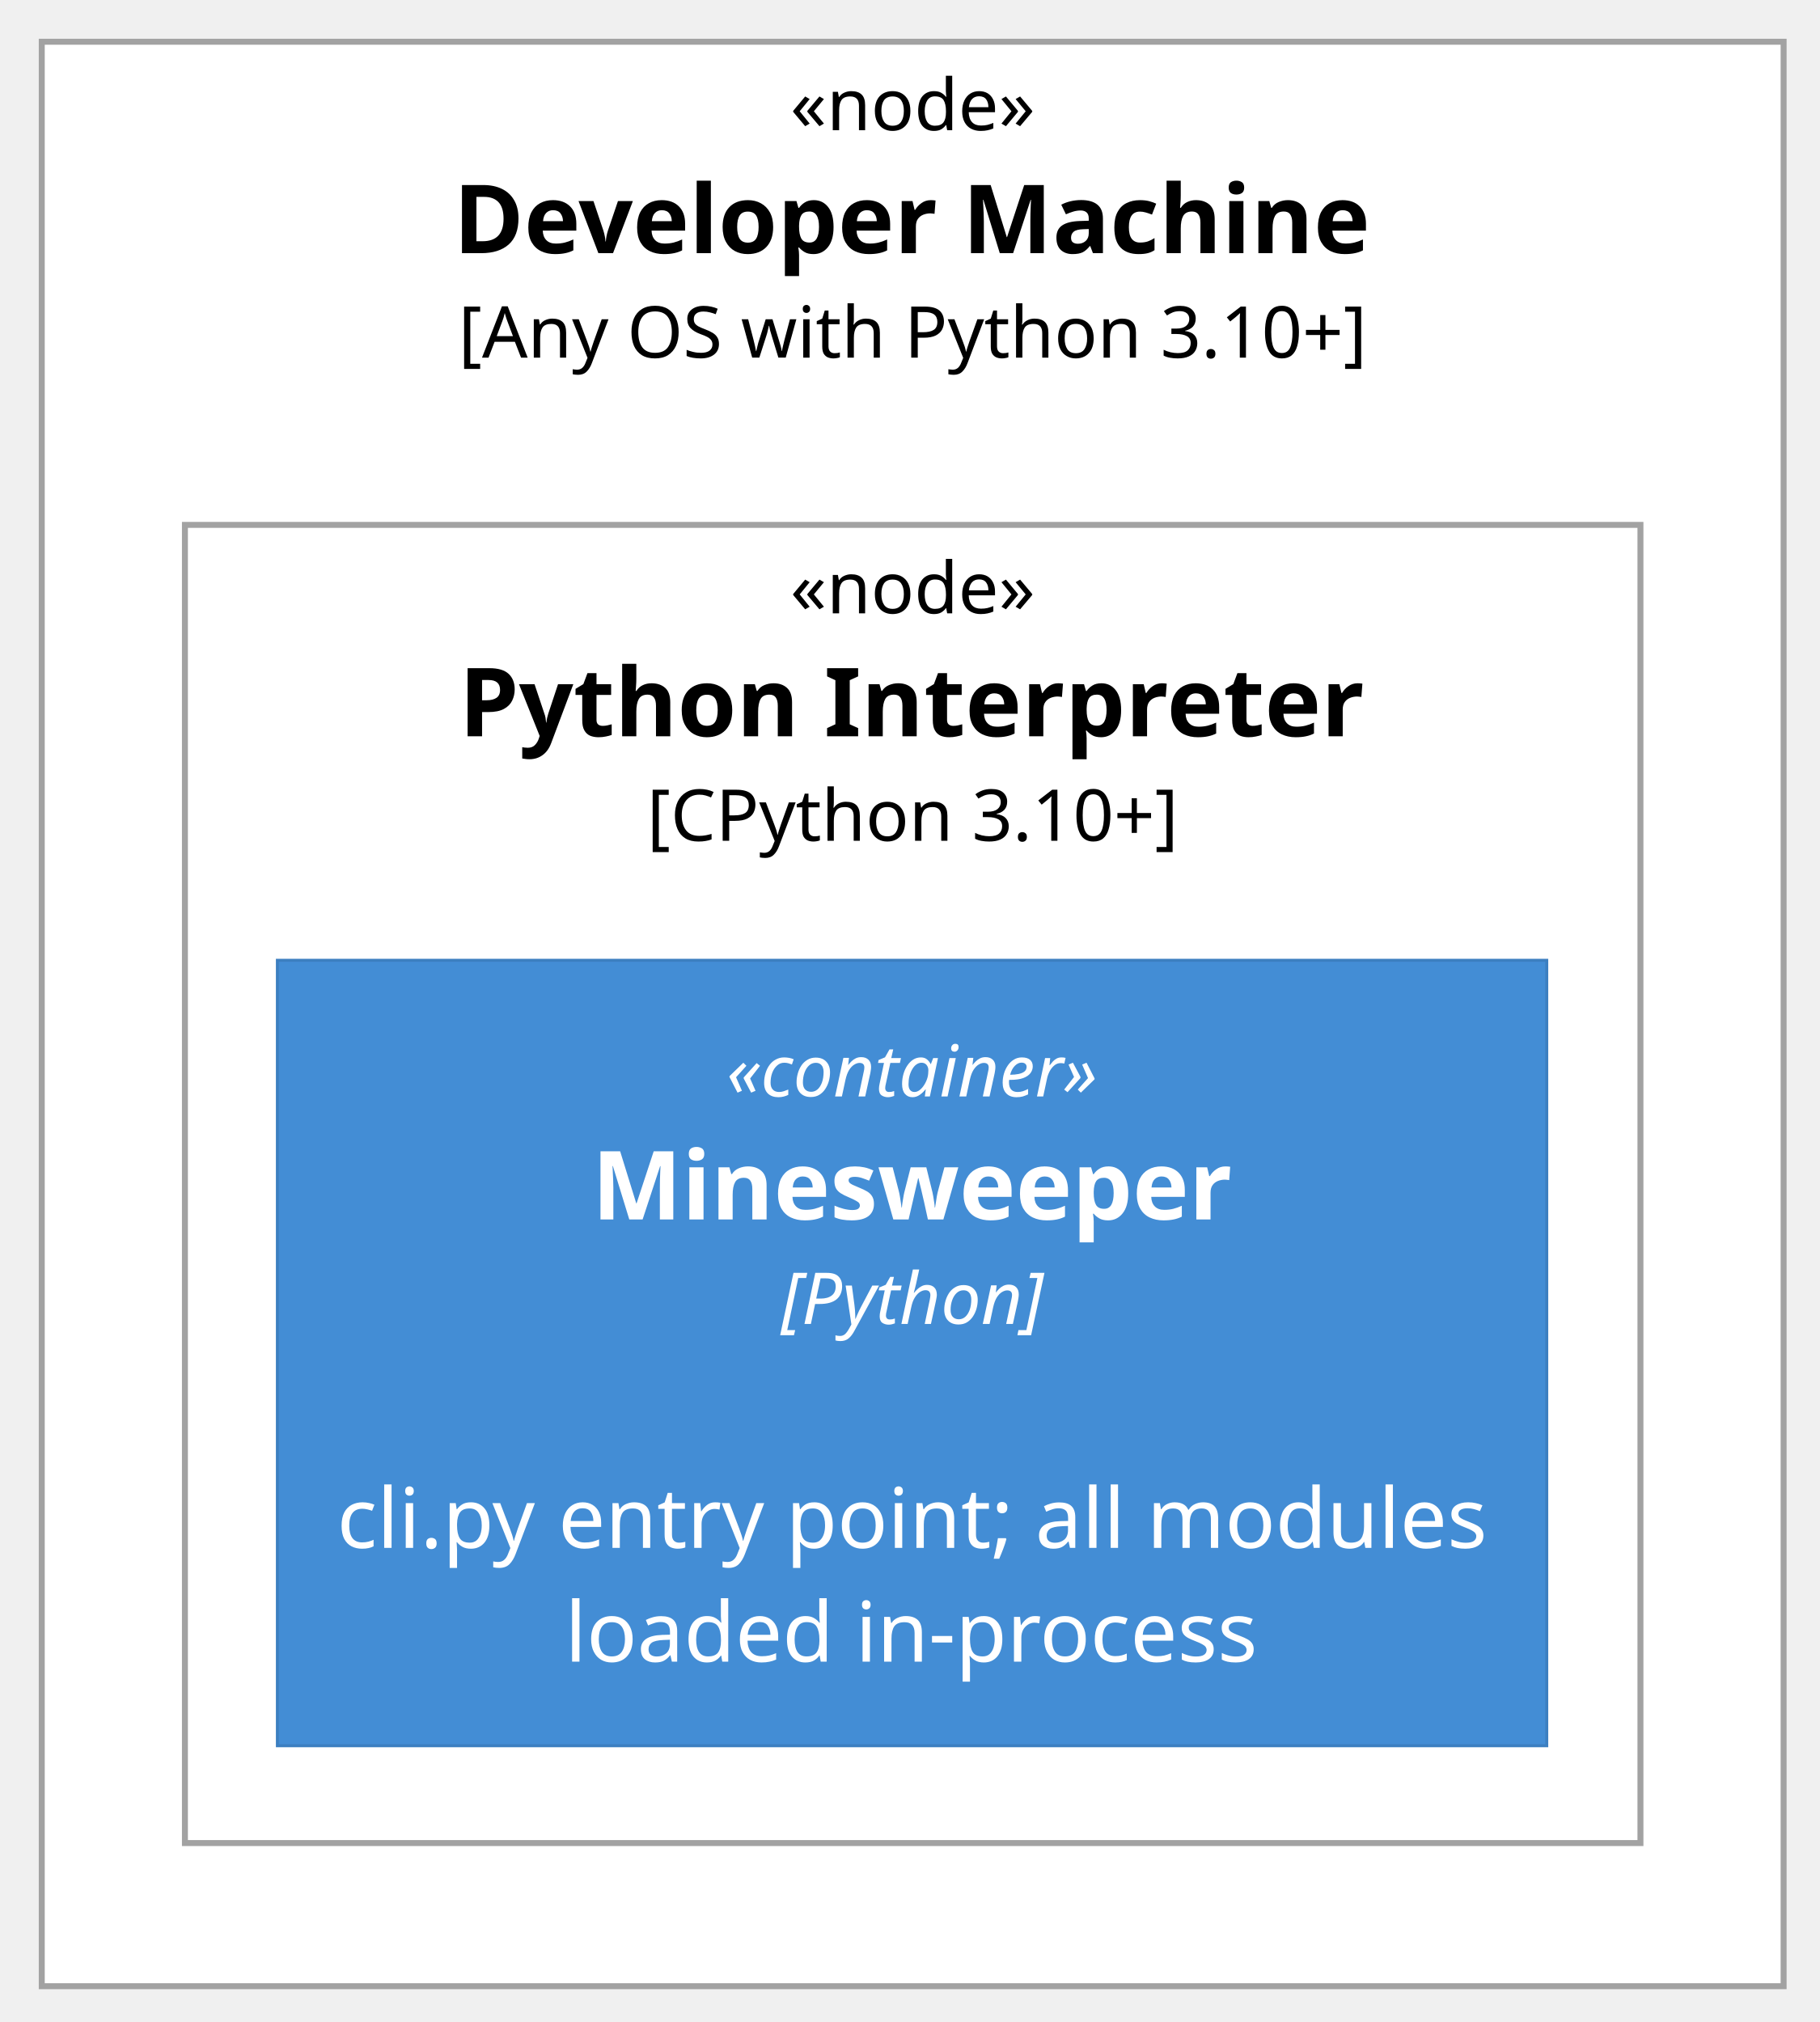
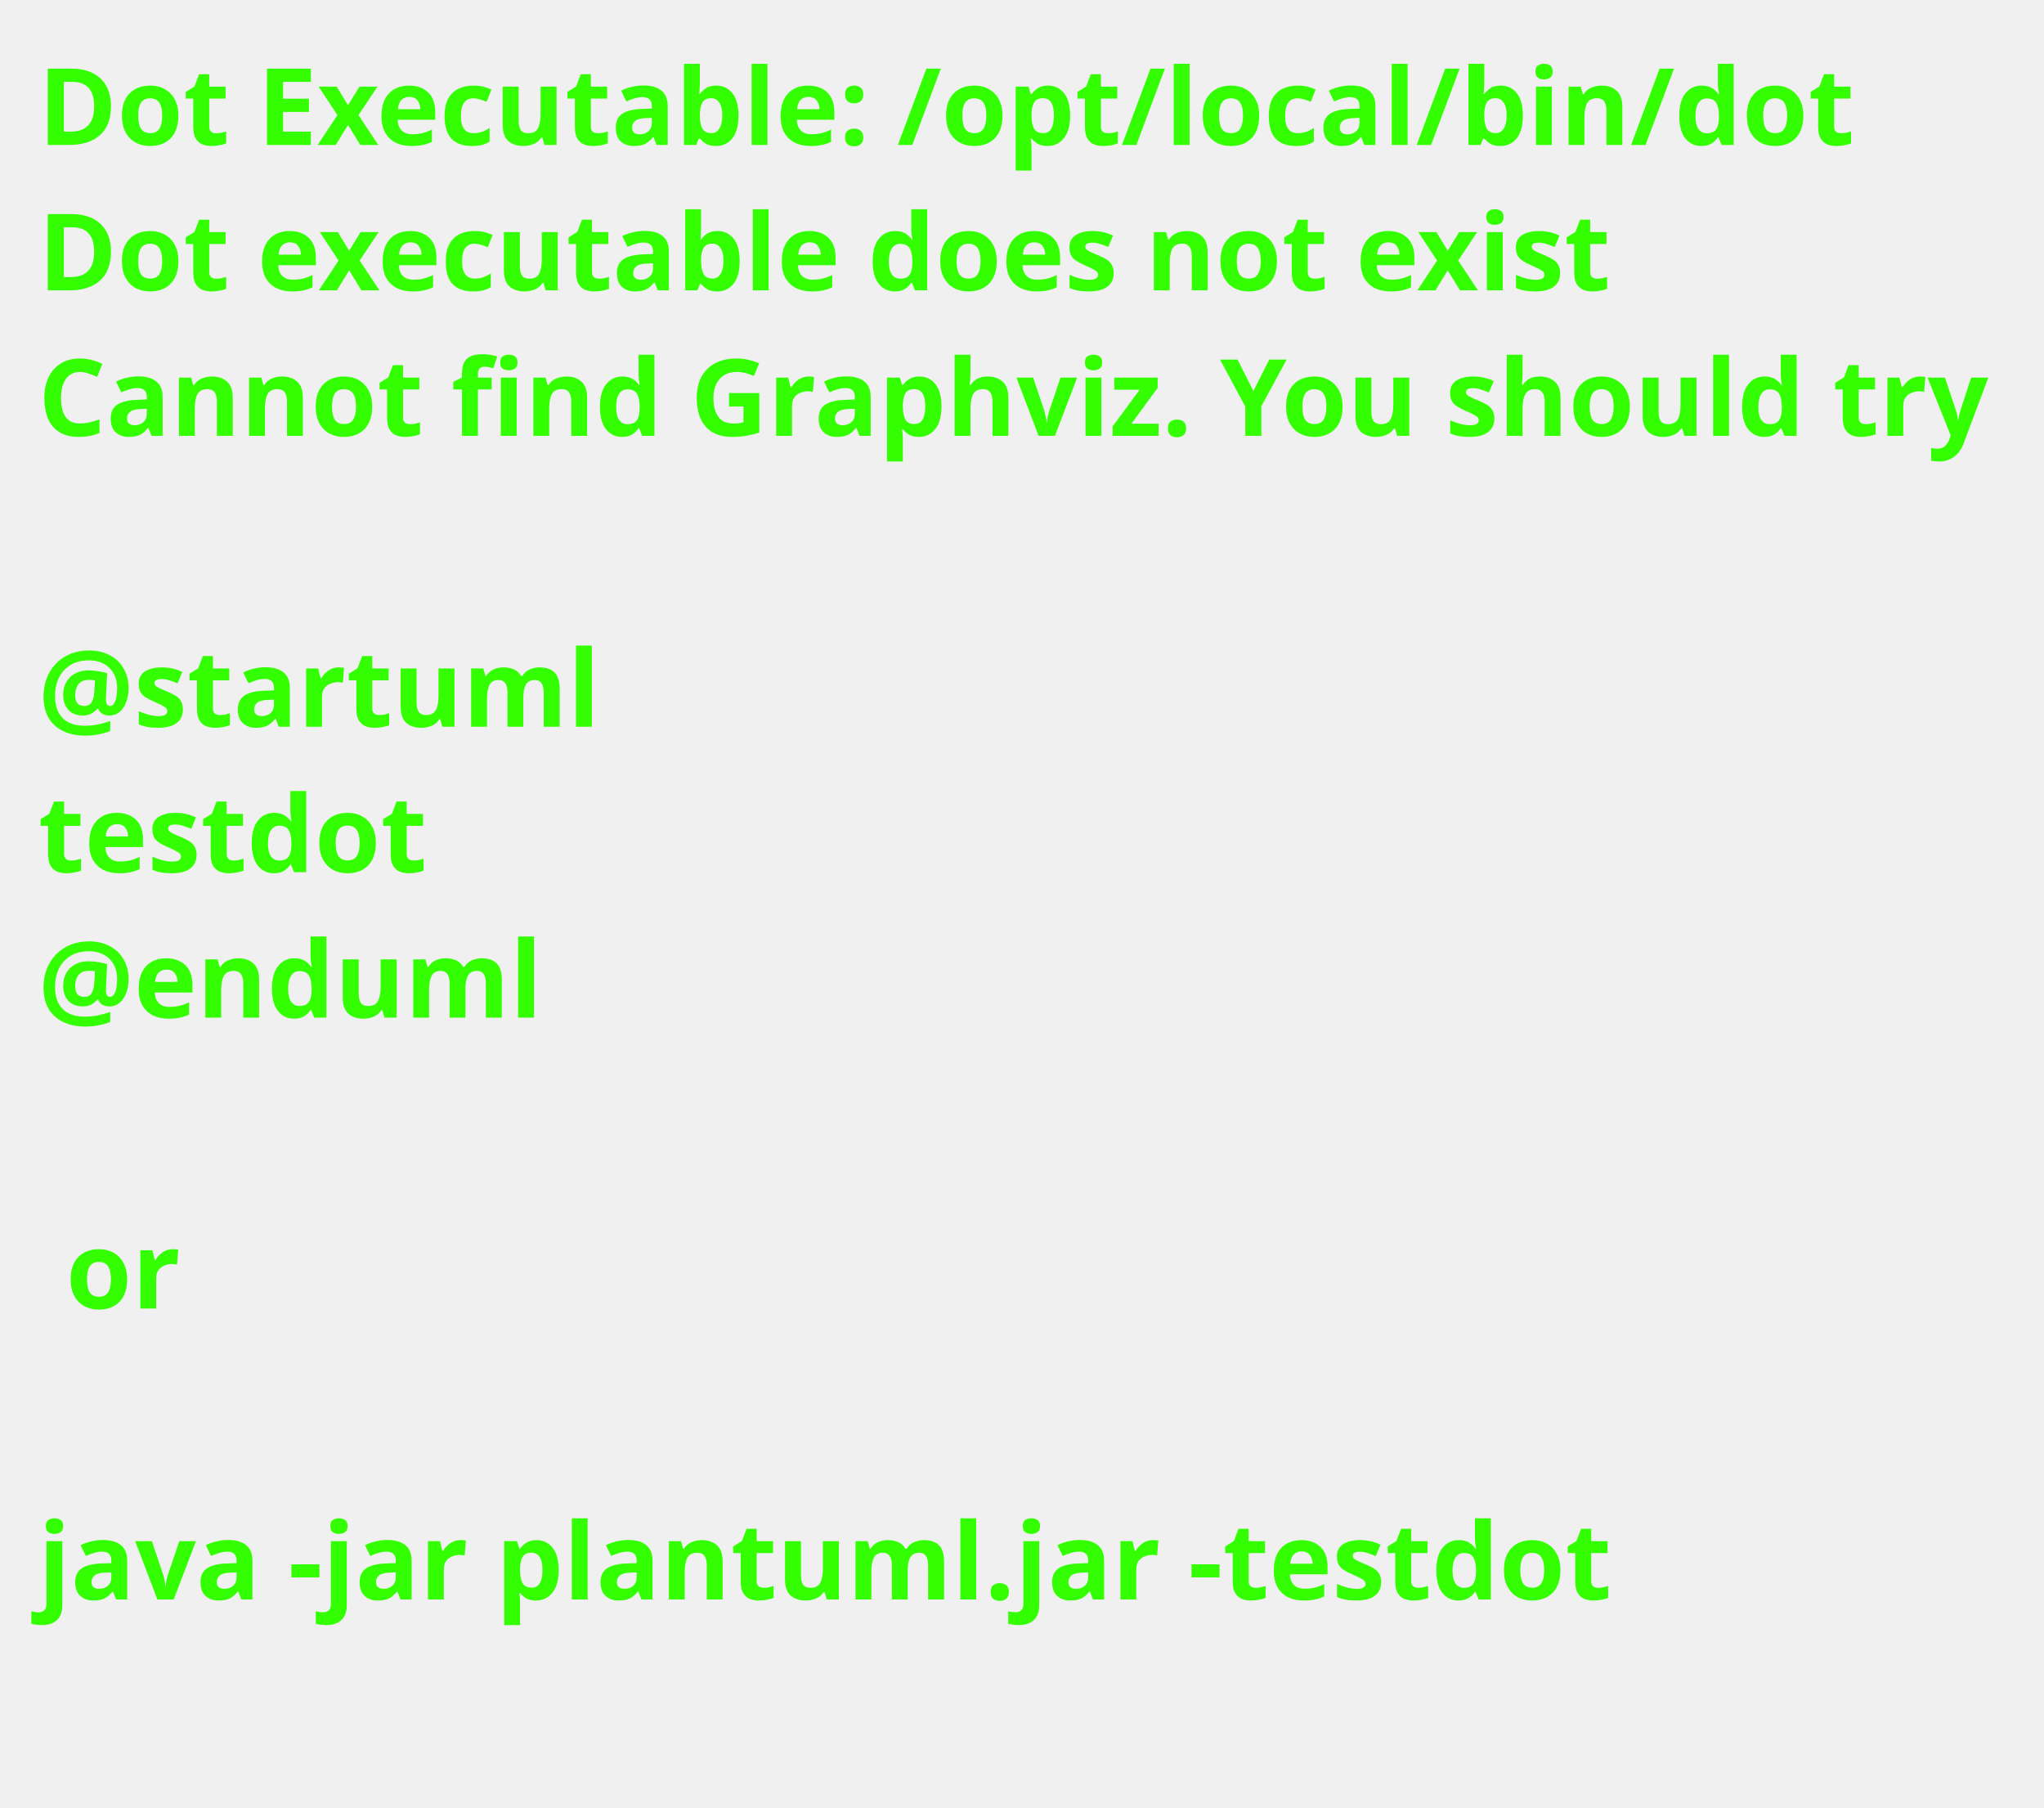
- <svg xmlns="http://www.w3.org/2000/svg" contentStyleType="text/css" data-diagram-type="DESCRIPTION" height="339px" preserveAspectRatio="none" style="width:305px;height:339px;background:#FFFFFF;" version="1.1" viewBox="0 0 305 339" width="305px" zoomAndPan="magnify">
+ <svg xmlns="http://www.w3.org/2000/svg" contentStyleType="text/css" height="237px" preserveAspectRatio="none" style="width:268px;height:237px;background:#FFFFFF;" version="1.1" viewBox="0 0 268 237" width="268px" zoomAndPan="magnify">
  <defs />
  <g>
-     <g class="cluster" data-qualified-name="machine" data-source-line="120" id="ent0002">
-       <rect fill="#FFFFFF" height="326" style="stroke:#A2A2A2;stroke-width:1;" width="292" x="7" y="7" />
-       <text fill="#000000" font-family="sans-serif" font-size="12" lengthAdjust="spacing" textLength="41.04" x="132.48" y="21.828">«node»</text>
-       <text fill="#000000" font-family="sans-serif" font-size="16" font-weight="bold" lengthAdjust="spacing" textLength="153.984" x="76.008" y="42.448">Developer Machine</text>
-       <text fill="#000000" font-family="sans-serif" font-size="12" lengthAdjust="spacing" textLength="152.293" x="76.853" y="59.964">[Any OS with Python 3.10+]</text>
-     </g>
-     <g class="cluster" data-qualified-name="machine.runtime" data-source-line="120" id="ent0003">
-       <rect fill="#FFFFFF" height="221" style="stroke:#A2A2A2;stroke-width:1;" width="244" x="31" y="88" />
-       <text fill="#000000" font-family="sans-serif" font-size="12" lengthAdjust="spacing" textLength="41.04" x="132.48" y="102.828">«node»</text>
-       <text fill="#000000" font-family="sans-serif" font-size="16" font-weight="bold" lengthAdjust="spacing" textLength="152.096" x="76.952" y="123.448">Python Interpreter</text>
-       <text fill="#000000" font-family="sans-serif" font-size="12" lengthAdjust="spacing" textLength="89.077" x="108.462" y="140.964">[CPython 3.10+]</text>
-     </g>
-     <g class="entity" data-qualified-name="machine.runtime.app" data-source-line="76" id="ent0004">
-       <rect fill="#438DD5" height="131.684" style="stroke:#3C7FC0;stroke-width:0.5;" width="212.793" x="46.5" y="161" />
-       <text fill="#FFFFFF" font-family="sans-serif" font-size="12" font-style="italic" lengthAdjust="spacing" textLength="62.196" x="121.798" y="183.828">«container»</text>
-       <text fill="#FFFFFF" font-family="sans-serif" font-size="16" font-weight="bold" lengthAdjust="spacing" textLength="107.344" x="99.225" y="204.448">Minesweeper</text>
-       <text fill="#FFFFFF" font-family="sans-serif" font-size="12" font-style="italic" lengthAdjust="spacing" textLength="44.004" x="130.894" y="221.964">[Python]</text>
-       <text fill="#FFFFFF" font-family="sans-serif" font-size="14" lengthAdjust="spacing" textLength="3.64" x="151.077" y="240.446"> </text>
-       <text fill="#FFFFFF" font-family="sans-serif" font-size="14" lengthAdjust="spacing" textLength="33.446" x="56.5" y="259.514">cli.py</text>
-       <text fill="#FFFFFF" font-family="sans-serif" font-size="14" lengthAdjust="spacing" textLength="3.64" x="89.946" y="259.514"> </text>
-       <text fill="#FFFFFF" font-family="sans-serif" font-size="14" lengthAdjust="spacing" textLength="34.524" x="93.586" y="259.514">entry</text>
-       <text fill="#FFFFFF" font-family="sans-serif" font-size="14" lengthAdjust="spacing" textLength="3.64" x="128.11" y="259.514"> </text>
-       <text fill="#FFFFFF" font-family="sans-serif" font-size="14" lengthAdjust="spacing" textLength="38.15" x="131.75" y="259.514">point;</text>
-       <text fill="#FFFFFF" font-family="sans-serif" font-size="14" lengthAdjust="spacing" textLength="3.64" x="169.9" y="259.514"> </text>
-       <text fill="#FFFFFF" font-family="sans-serif" font-size="14" lengthAdjust="spacing" textLength="15.078" x="173.54" y="259.514">all</text>
-       <text fill="#FFFFFF" font-family="sans-serif" font-size="14" lengthAdjust="spacing" textLength="3.64" x="188.618" y="259.514"> </text>
-       <text fill="#FFFFFF" font-family="sans-serif" font-size="14" lengthAdjust="spacing" textLength="57.036" x="192.257" y="259.514">modules</text>
-       <text fill="#FFFFFF" font-family="sans-serif" font-size="14" lengthAdjust="spacing" textLength="45.052" x="94.72" y="278.582">loaded</text>
-       <text fill="#FFFFFF" font-family="sans-serif" font-size="14" lengthAdjust="spacing" textLength="3.64" x="139.772" y="278.582"> </text>
-       <text fill="#FFFFFF" font-family="sans-serif" font-size="14" lengthAdjust="spacing" textLength="67.662" x="143.412" y="278.582">in-process</text>
-     </g>
+     <text fill="#33FF02" font-family="sans-serif" font-size="14" font-weight="bold" lengthAdjust="spacing" textLength="238.433" x="5" y="19">Dot Executable: /opt/local/bin/dot</text>
+     <text fill="#33FF02" font-family="sans-serif" font-size="14" font-weight="bold" lengthAdjust="spacing" textLength="207.003" x="5" y="38.068">Dot executable does not exist</text>
+     <text fill="#33FF02" font-family="sans-serif" font-size="14" font-weight="bold" lengthAdjust="spacing" textLength="256.675" x="5" y="57.136">Cannot find Graphviz. You should try</text>
+     <text fill="#33FF02" font-family="sans-serif" font-size="14" font-weight="bold" lengthAdjust="spacing" textLength="3.64" x="5" y="76.204"> </text>
+     <text fill="#33FF02" font-family="sans-serif" font-size="14" font-weight="bold" lengthAdjust="spacing" textLength="73.696" x="5" y="95.272">@startuml</text>
+     <text fill="#33FF02" font-family="sans-serif" font-size="14" font-weight="bold" lengthAdjust="spacing" textLength="50.988" x="5" y="114.34">testdot</text>
+     <text fill="#33FF02" font-family="sans-serif" font-size="14" font-weight="bold" lengthAdjust="spacing" textLength="66.108" x="5" y="133.407">@enduml</text>
+     <text fill="#33FF02" font-family="sans-serif" font-size="14" font-weight="bold" lengthAdjust="spacing" textLength="3.64" x="5" y="152.475"> </text>
+     <text fill="#33FF02" font-family="sans-serif" font-size="14" font-weight="bold" lengthAdjust="spacing" textLength="15.022" x="8.64" y="171.543">or</text>
+     <text fill="#33FF02" font-family="sans-serif" font-size="14" font-weight="bold" lengthAdjust="spacing" textLength="3.64" x="5" y="190.611"> </text>
+     <text fill="#33FF02" font-family="sans-serif" font-size="14" font-weight="bold" lengthAdjust="spacing" textLength="206.303" x="5" y="209.679">java -jar plantuml.jar -testdot</text>
+     <text fill="#33FF02" font-family="sans-serif" font-size="14" font-weight="bold" lengthAdjust="spacing" textLength="3.64" x="5" y="228.747"> </text>
  </g>
</svg>
